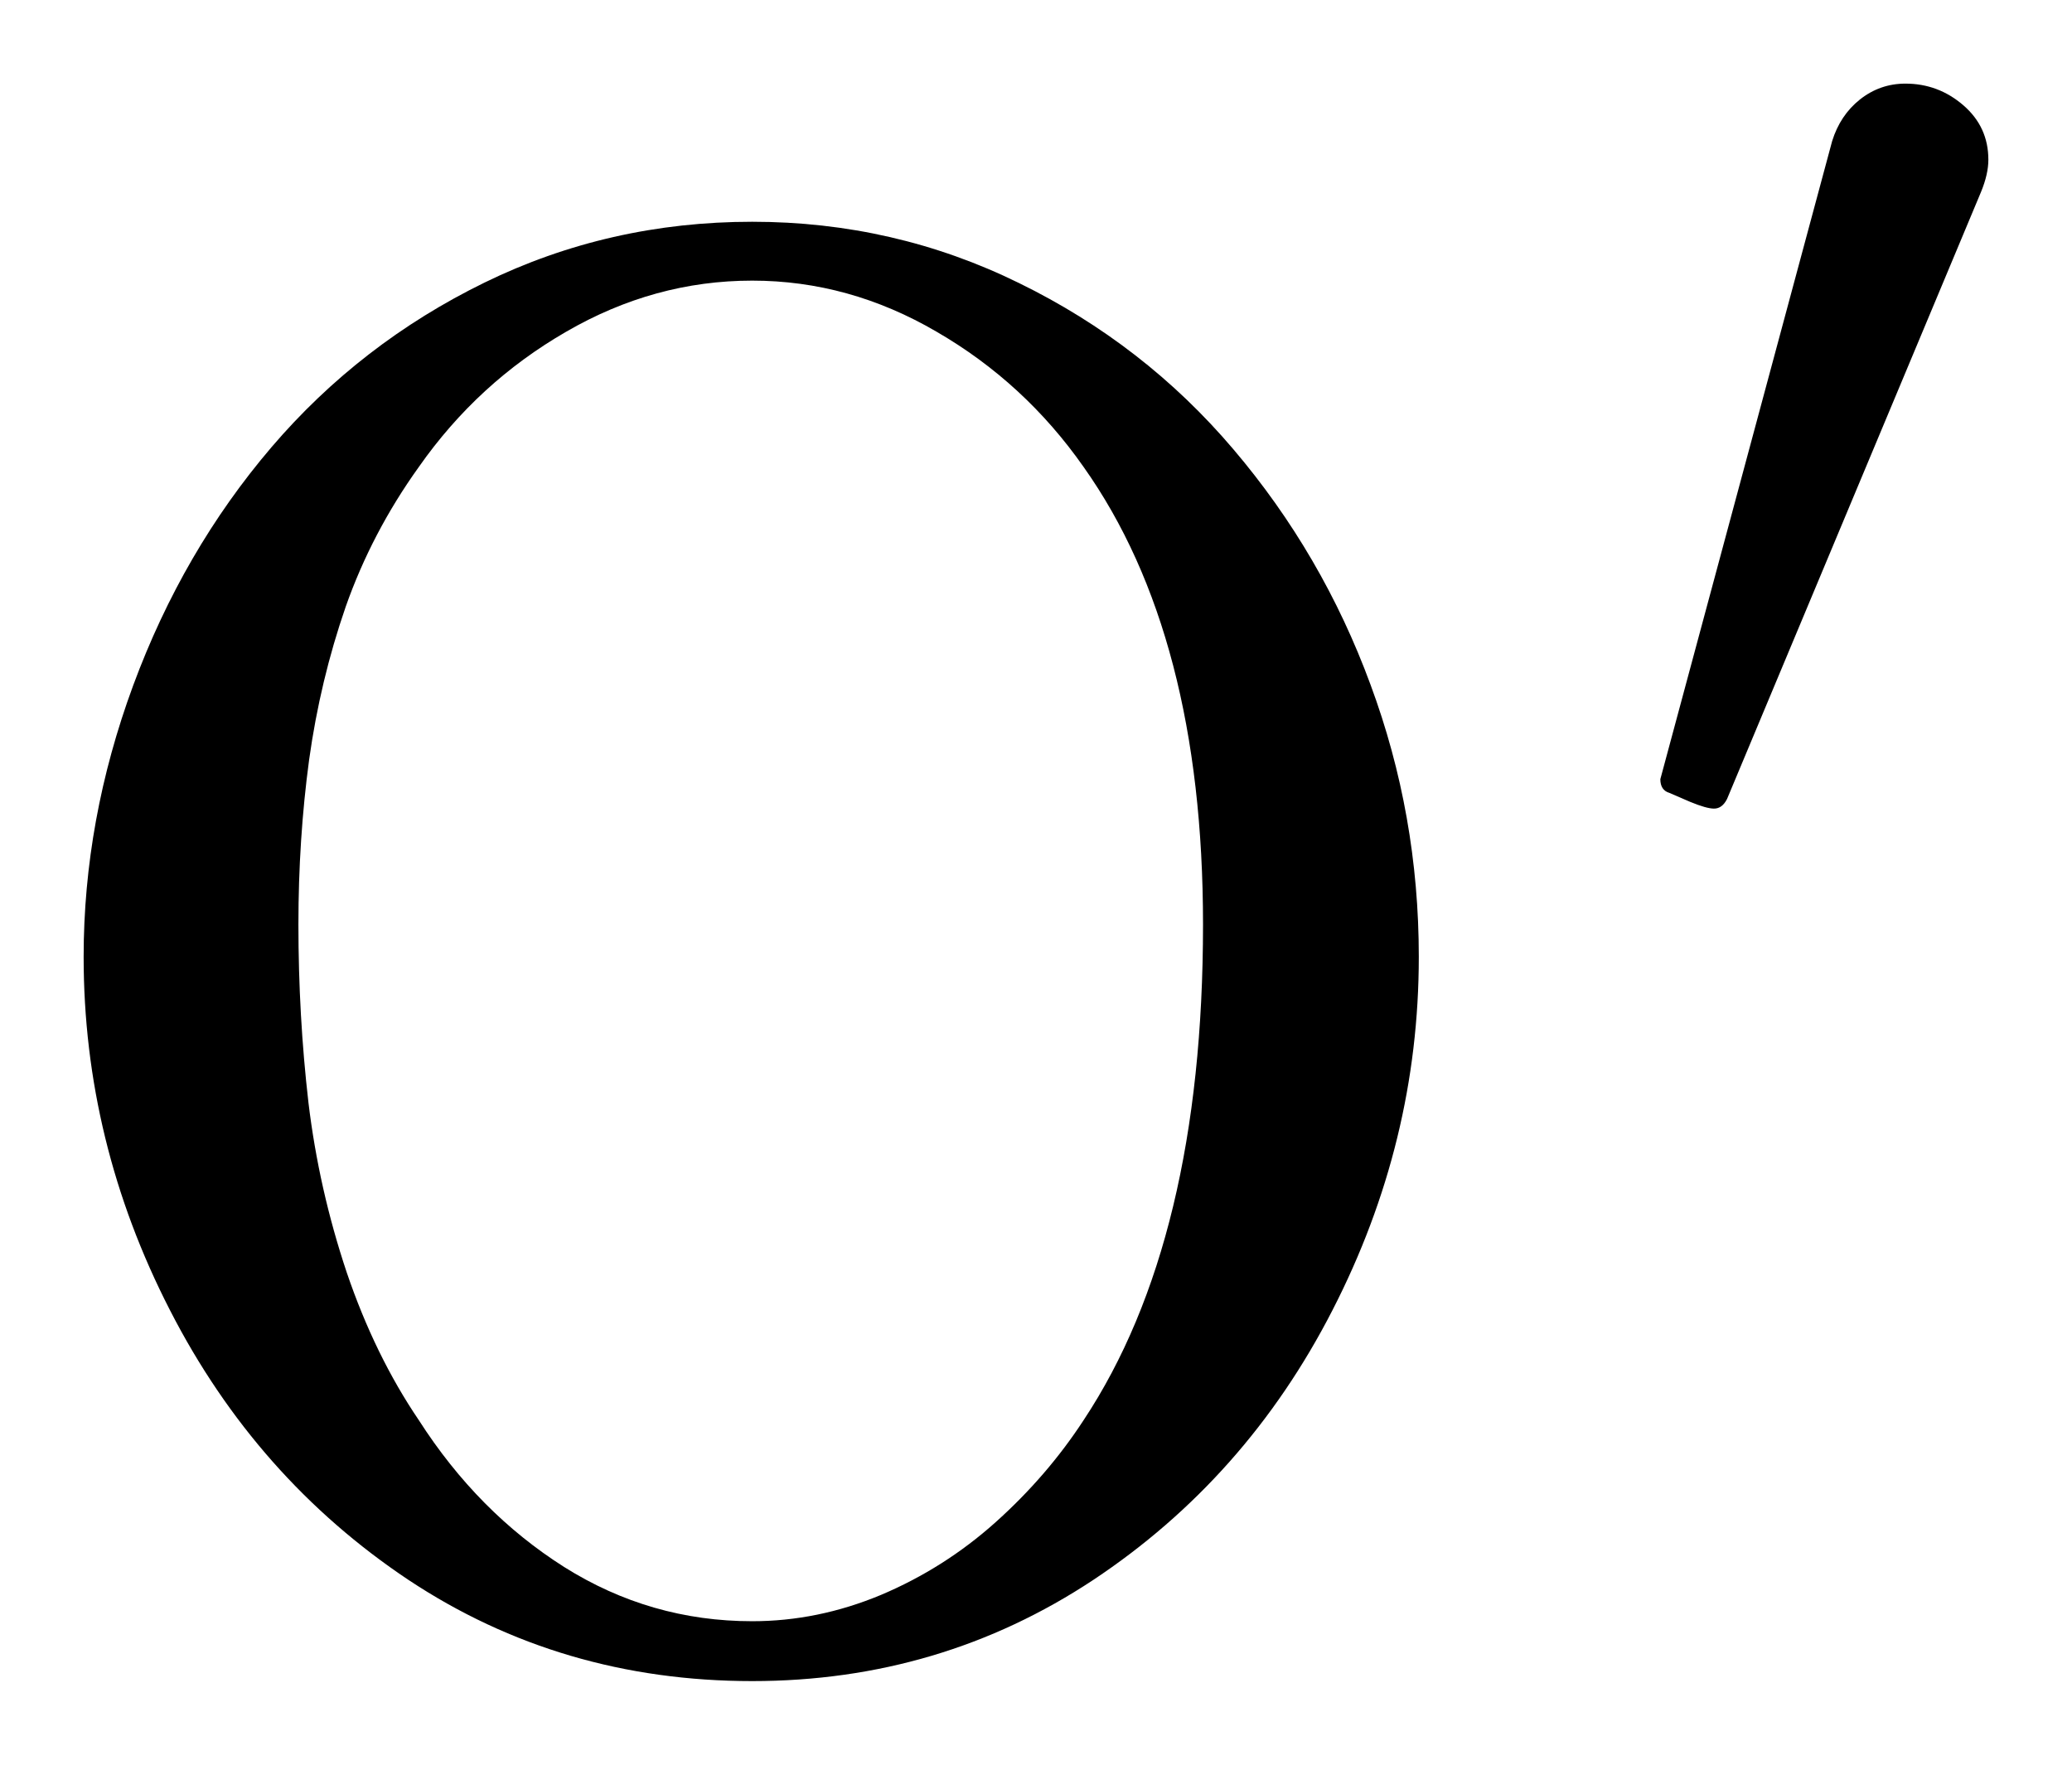
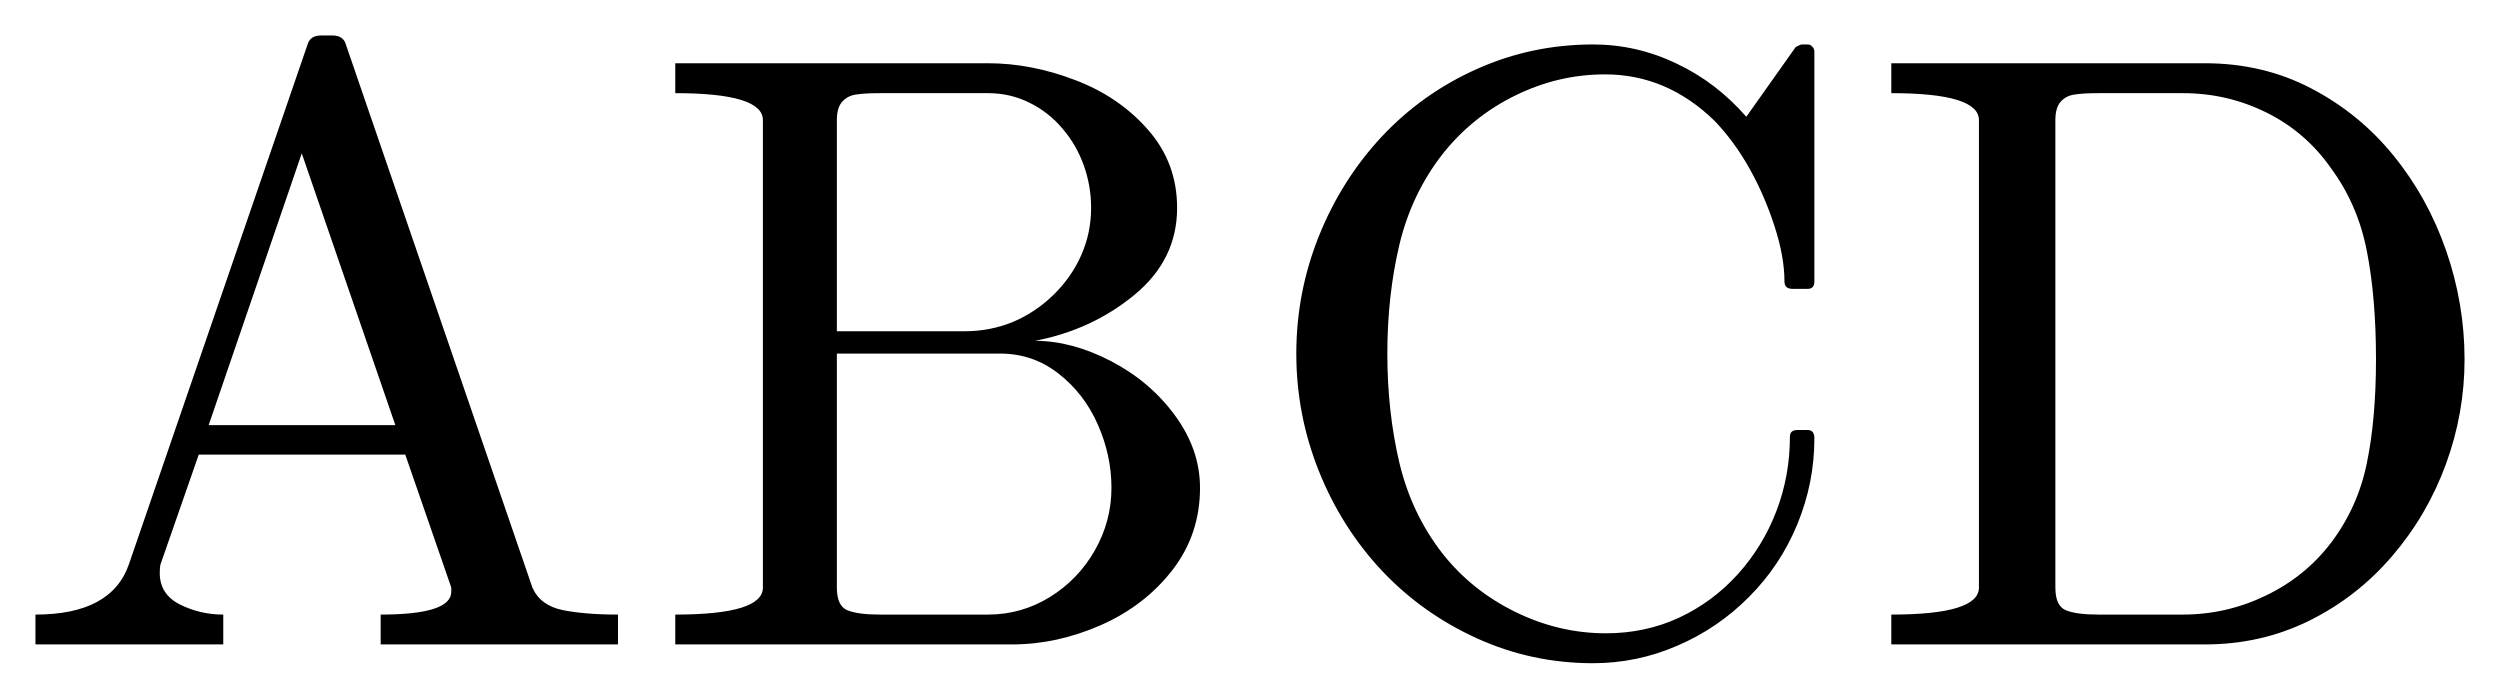
- <svg xmlns="http://www.w3.org/2000/svg" width="12.387pt" height="10.552pt" viewBox="0 0 12.387 10.552" version="1.1">
+ <svg xmlns="http://www.w3.org/2000/svg" width="35.26pt" height="9.854pt" viewBox="0 0 35.26 9.854" version="1.1">
  <defs>
    <style type="text/css">*{stroke-linejoin: round; stroke-linecap: butt}</style>
  </defs>
  <g id="figure_1">
    <g id="patch_1">
-       <path d="M 0 10.552  L 12.387 10.552  L 12.387 0  L 0 0  L 0 10.552  z " style="fill: none; opacity: 0" />
+       <path d="M 0 9.854  L 35.26 9.854  L 35.26 0  L 0 0  L 0 9.854  z " style="fill: none; opacity: 0" />
    </g>
    <g id="axes_1">
      <g id="patch_2">
-         <path d="M 4.497 10.052  Q 3.354 10.052 2.442 9.447  Q 1.531 8.839 1.016 7.834  Q 0.5 6.829 0.5 5.721  Q 0.5 4.902 0.796 4.099  Q 1.093 3.295 1.623 2.674  Q 2.154 2.053 2.896 1.69  Q 3.641 1.326 4.497 1.326  Q 5.347 1.326 6.093 1.693  Q 6.841 2.059 7.374 2.687  Q 7.906 3.313 8.193 4.093  Q 8.482 4.872 8.482 5.721  Q 8.482 6.829 7.966 7.834  Q 7.451 8.839 6.536 9.447  Q 5.622 10.052 4.497 10.052  z M 2.504 8.492  Q 2.857 9.043 3.373 9.37  Q 3.888 9.694 4.497 9.694  Q 4.889 9.694 5.266 9.537  Q 5.645 9.377 5.952 9.102  Q 6.26 8.826 6.478 8.492  Q 7.192 7.414 7.192 5.528  Q 7.192 3.799 6.478 2.792  Q 6.125 2.288 5.6 1.984  Q 5.077 1.678 4.497 1.678  Q 3.911 1.678 3.384 1.984  Q 2.857 2.288 2.504 2.792  Q 2.223 3.184 2.067 3.627  Q 1.914 4.069 1.848 4.543  Q 1.784 5.018 1.784 5.528  Q 1.784 6.073 1.844 6.593  Q 1.906 7.11 2.073 7.609  Q 2.242 8.106 2.504 8.492  z M 9.98 4.741  Q 9.926 4.725 9.926 4.659  L 10.953 0.844  Q 11.001 0.689 11.119 0.595  Q 11.239 0.5 11.391 0.5  Q 11.588 0.5 11.738 0.63  Q 11.887 0.759 11.887 0.955  Q 11.887 1.041 11.843 1.148  L 10.325 4.777  Q 10.296 4.835 10.247 4.835  Q 10.202 4.835 10.105 4.795  Q 10.009 4.753 9.98 4.741  z " clip-path="url(#pc34a911dde)" />
+         <path d="M 0.5 9.089  L 0.5 8.668  Q 1.573 8.668 1.818 7.959  L 4.338 0.627  Q 4.374 0.5 4.531 0.5  L 4.685 0.5  Q 4.843 0.5 4.878 0.627  L 7.509 8.287  Q 7.619 8.538 7.933 8.604  Q 8.248 8.668 8.716 8.668  L 8.716 9.089  L 5.369 9.089  L 5.369 8.668  Q 6.365 8.668 6.365 8.345  L 6.365 8.287  L 5.716 6.412  L 2.803 6.412  L 2.264 7.959  Q 2.253 8 2.253 8.081  Q 2.253 8.381 2.536 8.525  Q 2.821 8.668 3.149 8.668  L 3.149 9.089  L 0.5 9.089  z M 2.943 5.996  L 5.576 5.996  L 4.256 2.163  L 2.943 5.996  z M 9.524 9.089  L 9.524 8.668  Q 10.76 8.668 10.76 8.287  L 10.76 1.694  Q 10.76 1.314 9.524 1.314  L 9.524 0.892  L 13.936 0.892  Q 14.546 0.892 15.166 1.13  Q 15.787 1.366 16.194 1.833  Q 16.602 2.298 16.602 2.932  Q 16.602 3.663 16.001 4.158  Q 15.401 4.653 14.598 4.807  Q 15.119 4.807 15.671 5.094  Q 16.222 5.381 16.573 5.861  Q 16.925 6.341 16.925 6.881  Q 16.925 7.537 16.535 8.041  Q 16.145 8.544 15.524 8.818  Q 14.904 9.089 14.276 9.089  L 9.524 9.089  z M 11.803 8.287  Q 11.803 8.544 11.949 8.606  Q 12.097 8.668 12.412 8.668  L 13.936 8.668  Q 14.405 8.668 14.806 8.422  Q 15.207 8.174 15.442 7.762  Q 15.676 7.349 15.676 6.881  Q 15.676 6.423 15.483 5.986  Q 15.29 5.549 14.928 5.268  Q 14.568 4.987 14.107 4.987  L 11.803 4.987  L 11.803 8.287  z M 11.803 4.672  L 13.602 4.672  Q 13.966 4.672 14.285 4.541  Q 14.604 4.407 14.859 4.158  Q 15.114 3.909 15.251 3.596  Q 15.389 3.283 15.389 2.932  Q 15.389 2.621 15.286 2.334  Q 15.185 2.047 14.984 1.812  Q 14.786 1.578 14.516 1.447  Q 14.248 1.314 13.936 1.314  L 12.412 1.314  Q 12.196 1.314 12.076 1.333  Q 11.956 1.349 11.879 1.434  Q 11.803 1.518 11.803 1.694  L 11.803 4.672  z M 20.345 7.807  Q 20.756 8.328 21.371 8.63  Q 21.986 8.932 22.65 8.932  Q 23.205 8.932 23.679 8.713  Q 24.155 8.491 24.51 8.099  Q 24.864 7.706 25.054 7.209  Q 25.245 6.71 25.245 6.159  Q 25.245 6.065 25.35 6.065  L 25.496 6.065  Q 25.59 6.065 25.59 6.183  Q 25.59 6.809 25.35 7.393  Q 25.11 7.976 24.669 8.418  Q 24.23 8.861 23.659 9.106  Q 23.089 9.354 22.468 9.354  Q 21.605 9.354 20.835 9.005  Q 20.064 8.656 19.492 8.051  Q 18.922 7.443 18.602 6.646  Q 18.283 5.849 18.283 4.987  Q 18.283 4.126 18.602 3.329  Q 18.922 2.533 19.492 1.923  Q 20.064 1.314 20.835 0.971  Q 21.605 0.627 22.468 0.627  Q 23.083 0.627 23.645 0.896  Q 24.208 1.162 24.63 1.647  L 25.327 0.663  Q 25.397 0.627 25.408 0.627  L 25.496 0.627  Q 25.532 0.627 25.56 0.657  Q 25.59 0.688 25.59 0.729  L 25.59 3.969  Q 25.59 4.074 25.496 4.074  L 25.28 4.074  Q 25.168 4.074 25.168 3.969  Q 25.168 3.622 25.029 3.194  Q 24.892 2.767 24.679 2.384  Q 24.465 2 24.184 1.706  Q 23.51 1.049 22.637 1.049  Q 21.975 1.049 21.367 1.349  Q 20.762 1.647 20.345 2.174  Q 19.907 2.737 19.736 3.455  Q 19.567 4.173 19.567 4.987  Q 19.567 5.803 19.736 6.524  Q 19.907 7.244 20.345 7.807  z M 26.675 9.089  L 26.675 8.668  Q 27.911 8.668 27.911 8.287  L 27.911 1.694  Q 27.911 1.314 26.675 1.314  L 26.675 0.892  L 31.098 0.892  Q 31.918 0.892 32.596 1.246  Q 33.277 1.601 33.757 2.193  Q 34.239 2.784 34.5 3.534  Q 34.76 4.284 34.76 5.069  Q 34.76 5.831 34.496 6.549  Q 34.233 7.267 33.738 7.844  Q 33.243 8.422 32.566 8.756  Q 31.89 9.089 31.098 9.089  L 26.675 9.089  z M 28.989 8.287  Q 28.989 8.544 29.135 8.606  Q 29.281 8.668 29.598 8.668  L 30.787 8.668  Q 31.402 8.668 31.955 8.401  Q 32.51 8.135 32.874 7.659  Q 33.255 7.156 33.382 6.532  Q 33.511 5.907 33.511 5.069  Q 33.511 4.197 33.382 3.541  Q 33.255 2.885 32.874 2.369  Q 32.516 1.859 31.965 1.587  Q 31.415 1.314 30.787 1.314  L 29.598 1.314  Q 29.381 1.314 29.261 1.333  Q 29.141 1.349 29.064 1.434  Q 28.989 1.518 28.989 1.694  L 28.989 8.287  z " clip-path="url(#p4d0800d083)" />
      </g>
    </g>
  </g>
  <defs>
-     <clipPath id="pc34a911dde">
-       <rect x="0" y="0" width="12.387" height="10.552" />
+     <clipPath id="p4d0800d083">
+       <rect x="0" y="0" width="35.26" height="9.854" />
    </clipPath>
  </defs>
</svg>
